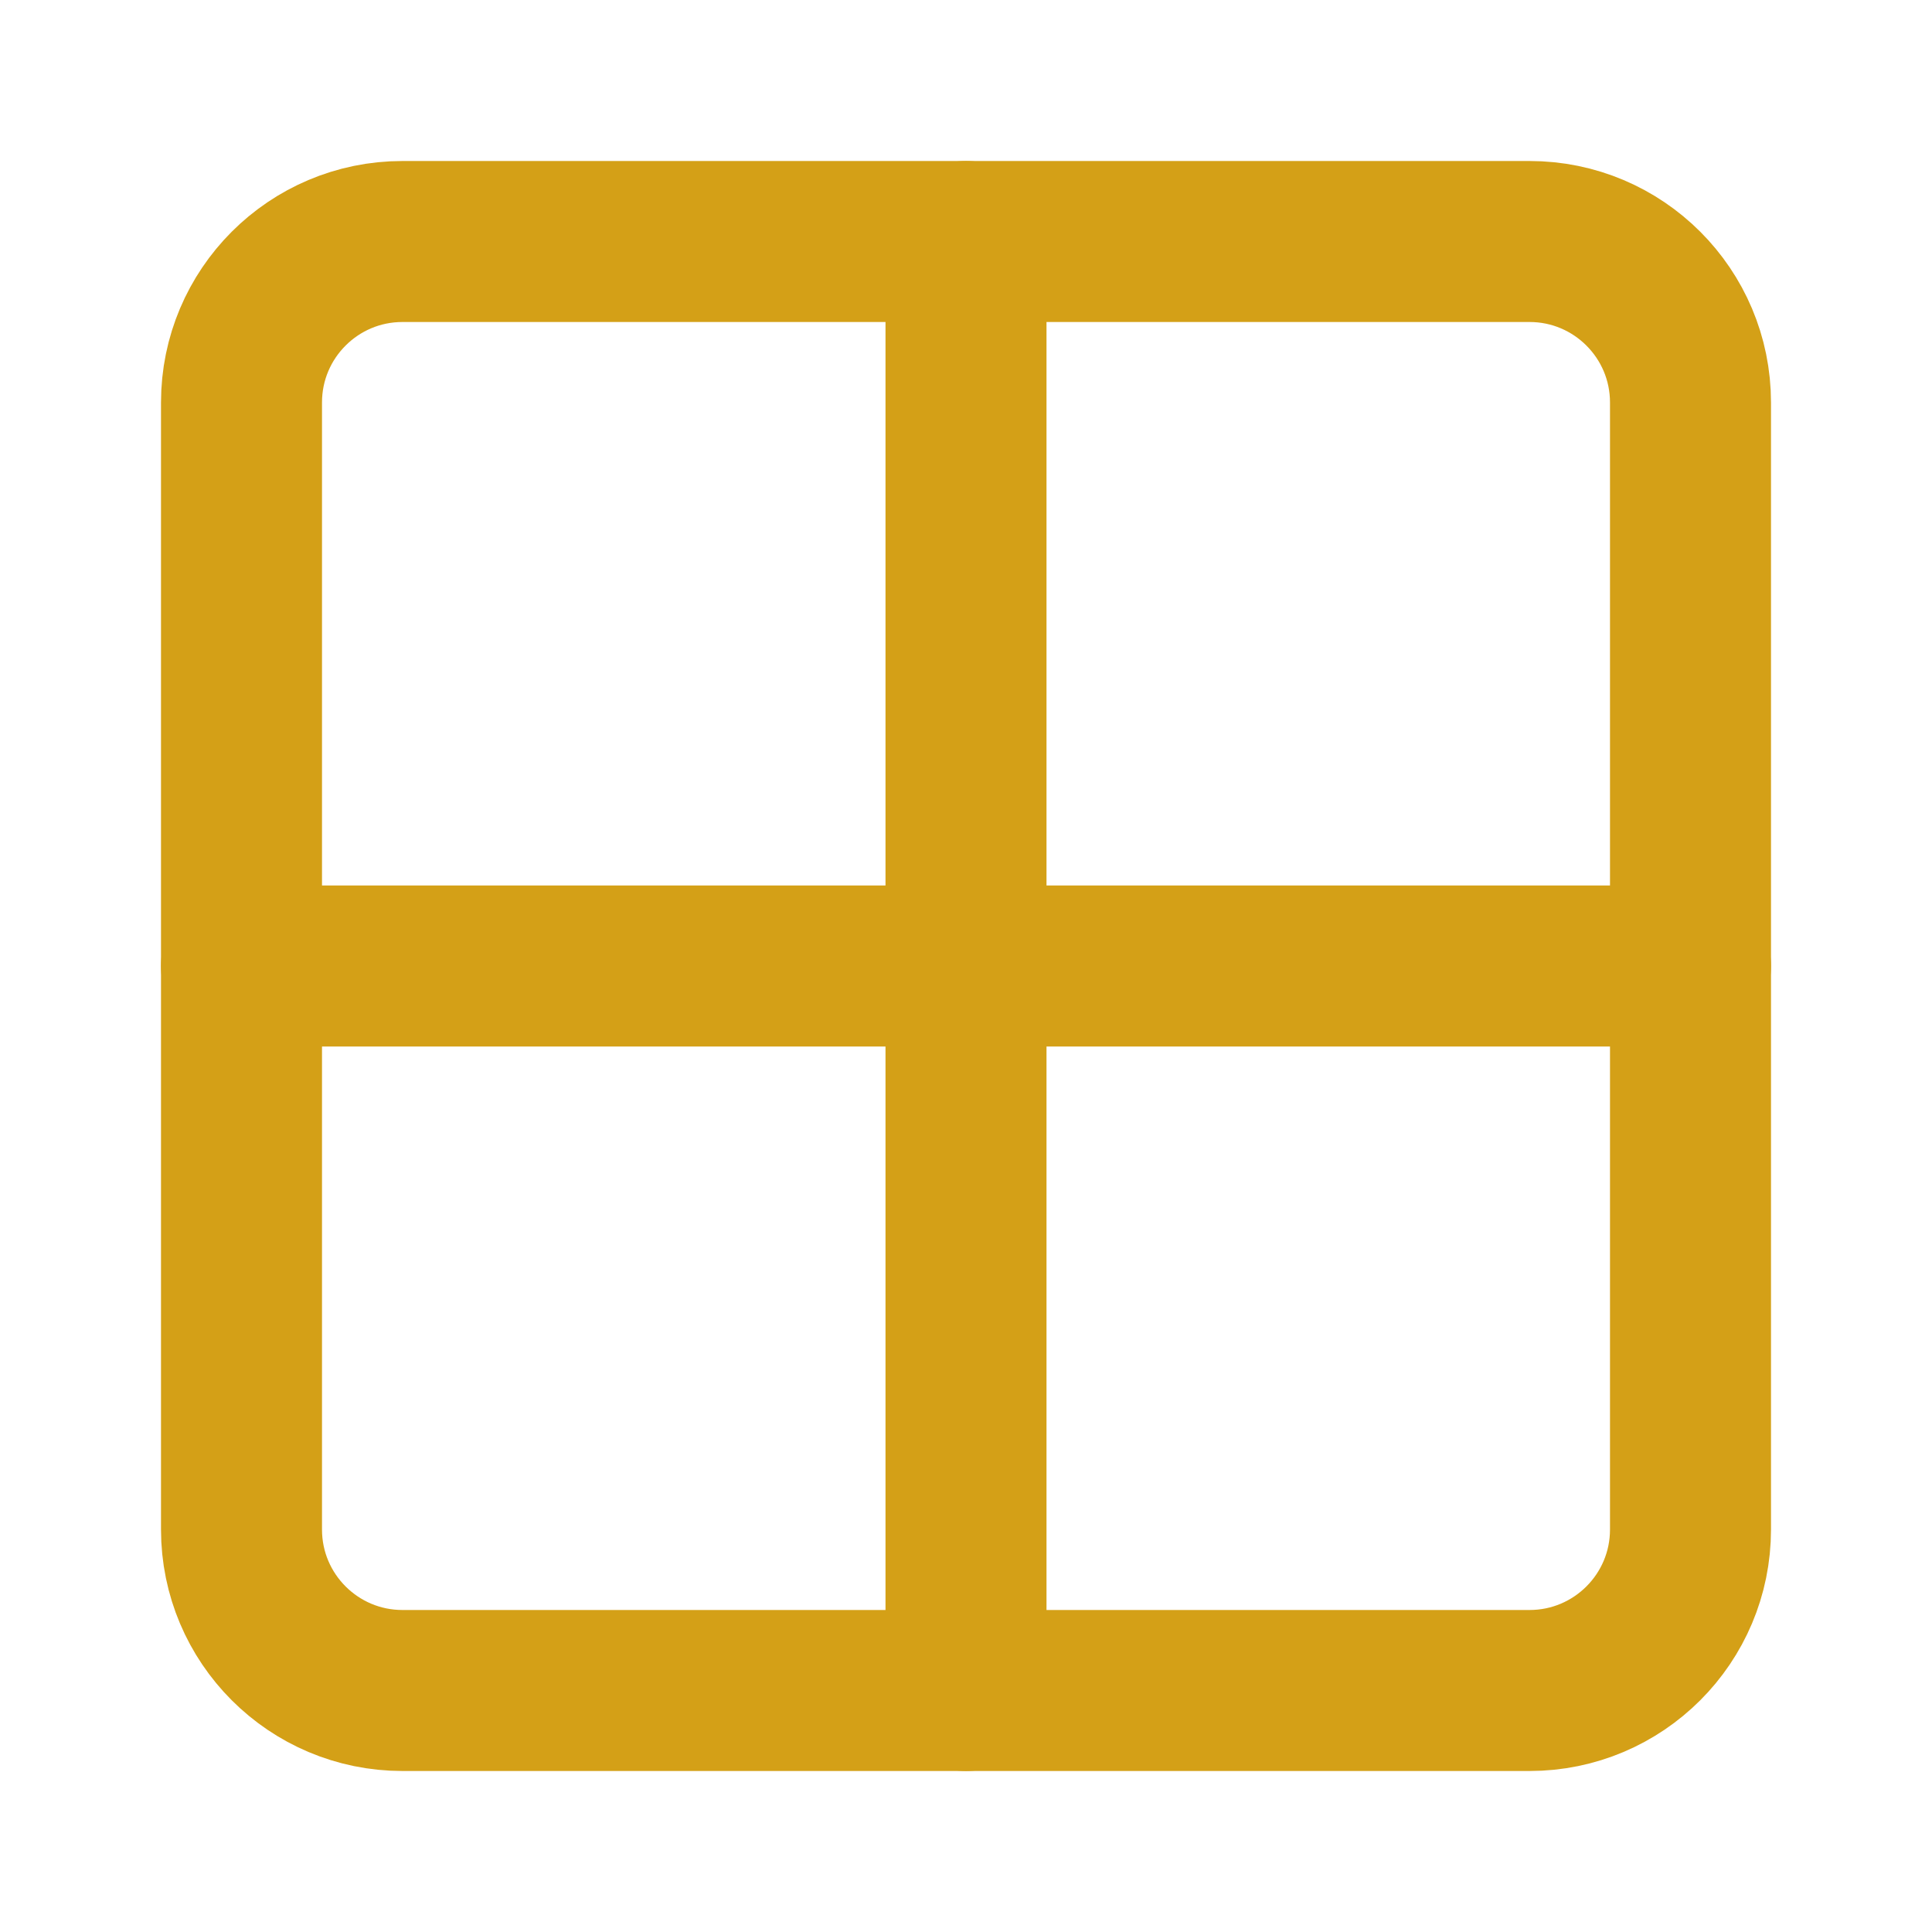
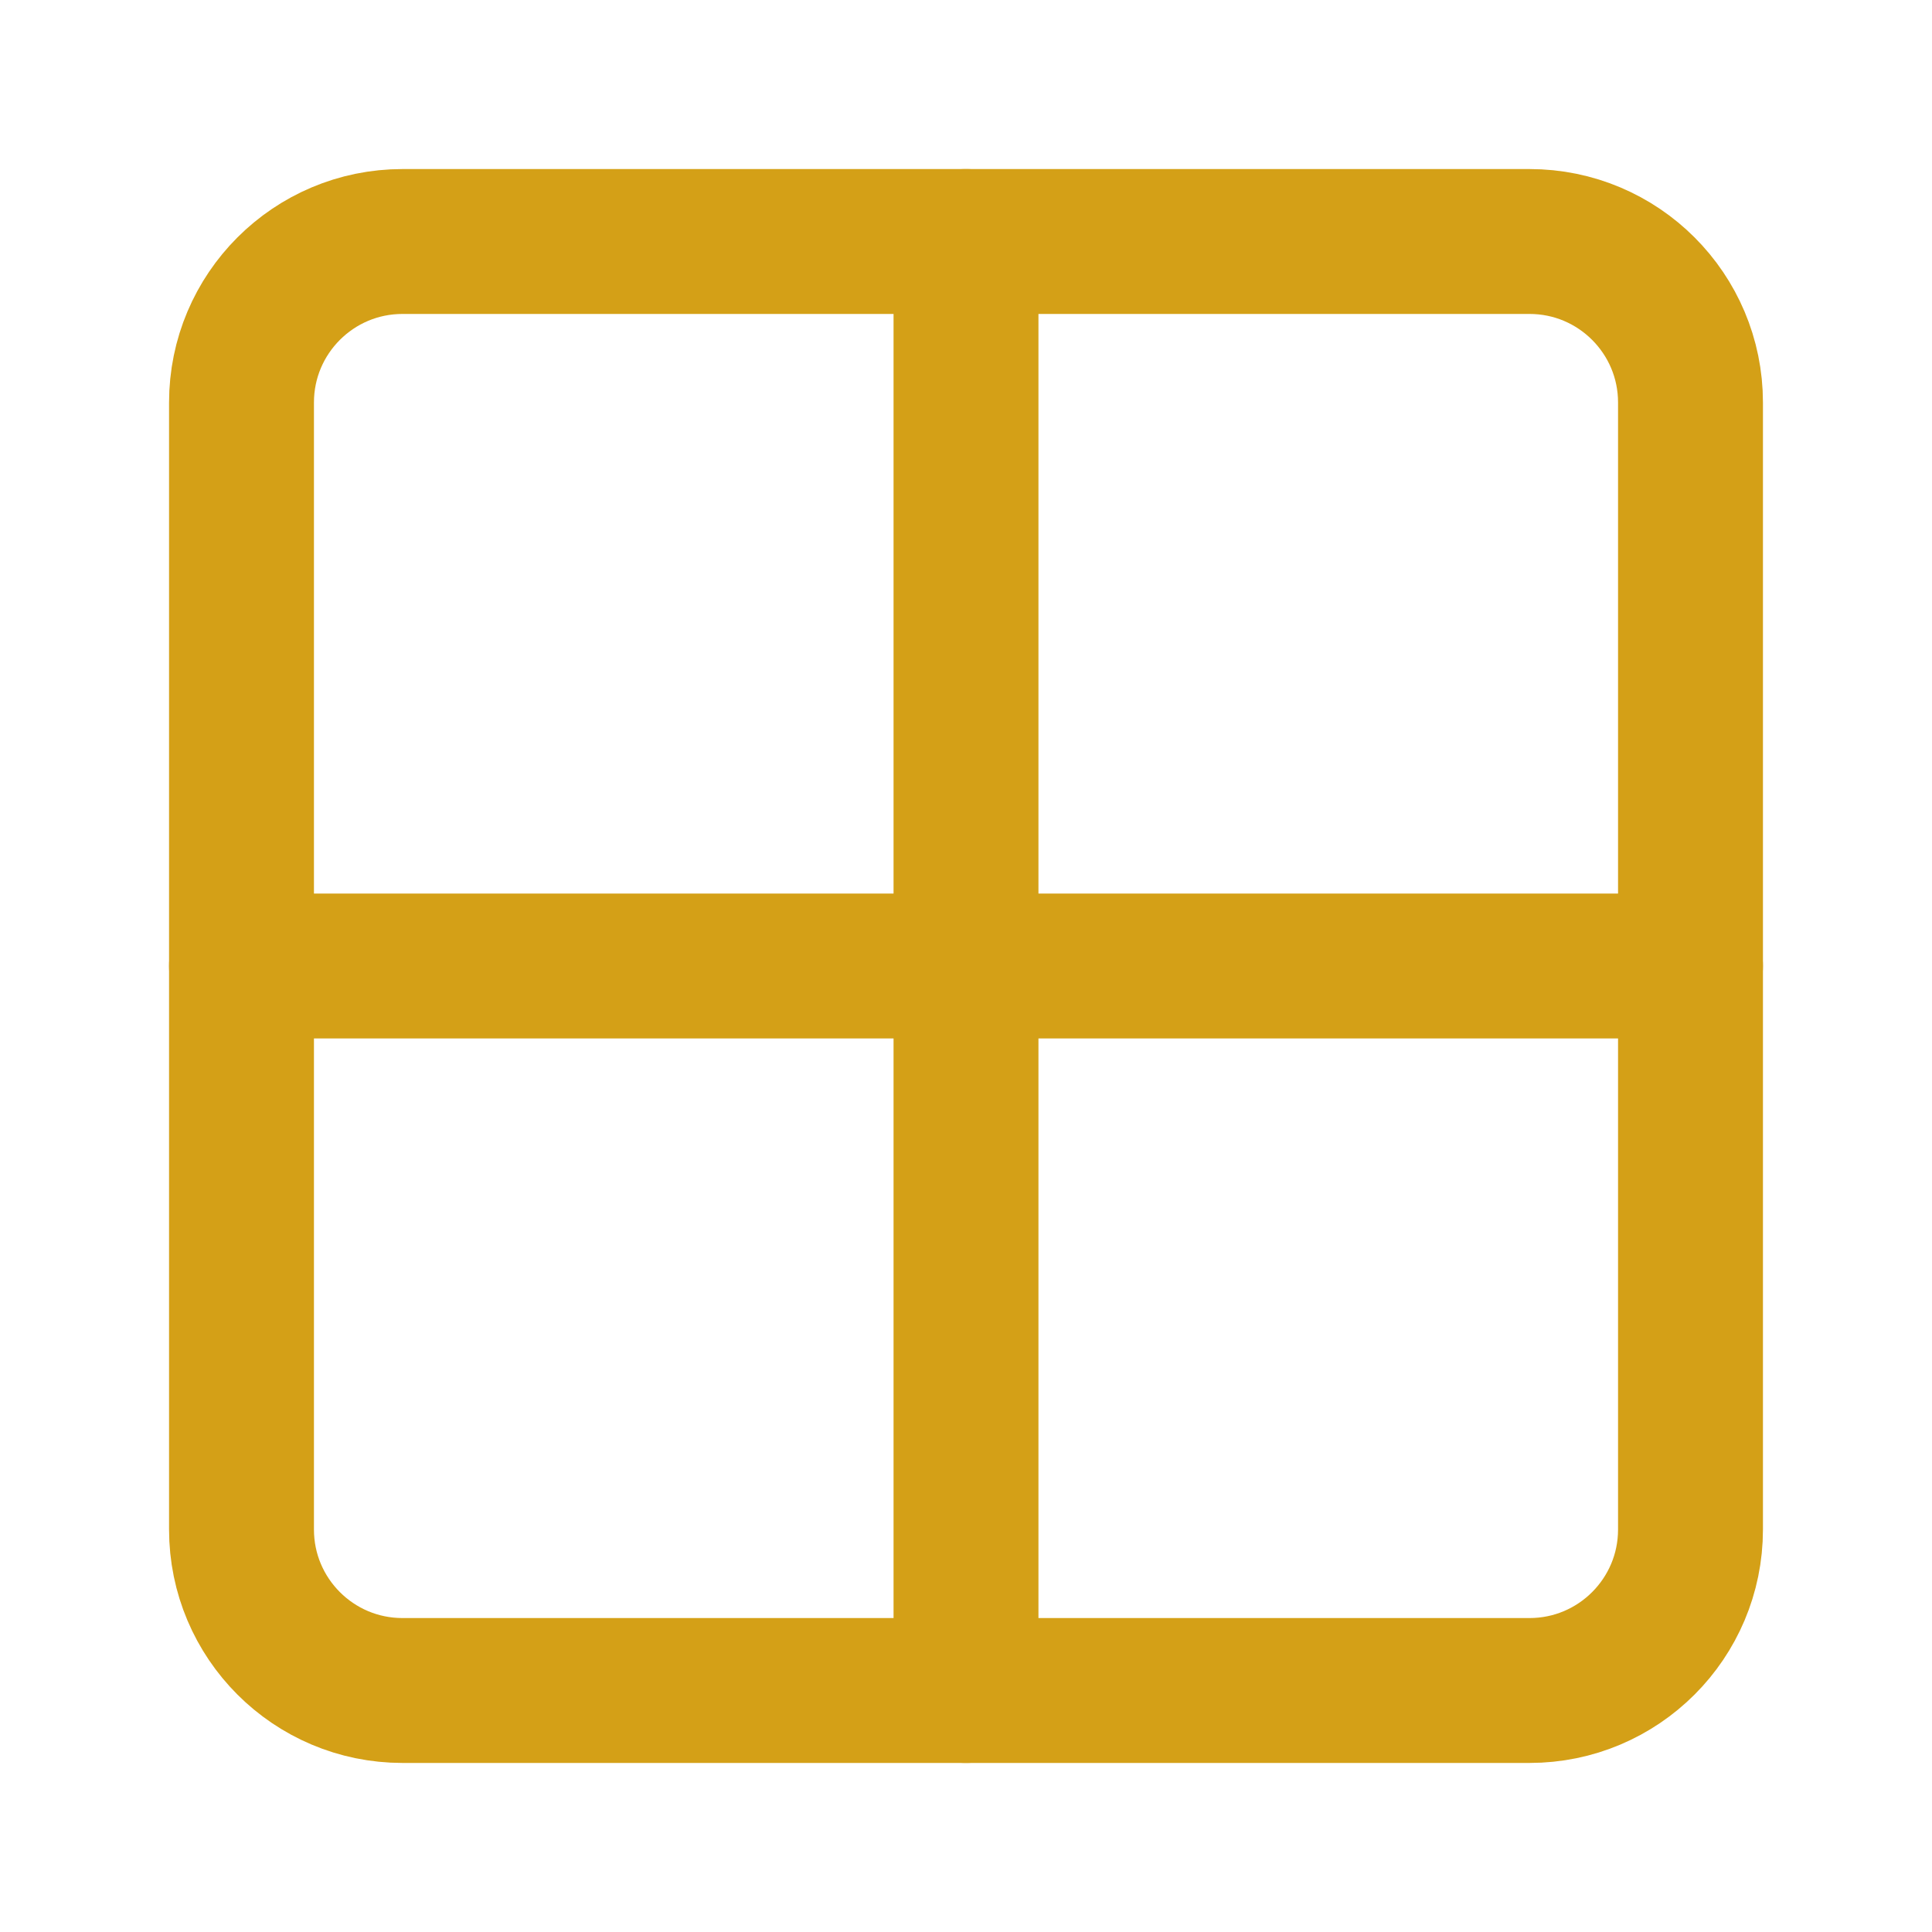
- <svg xmlns="http://www.w3.org/2000/svg" viewBox="0 0 24 24" width="32" height="32" fill="none" stroke="#D4A017" stroke-width="2" stroke-linecap="round" stroke-linejoin="round">
+ <svg xmlns="http://www.w3.org/2000/svg" viewBox="0 0 24 24" width="24" height="24" fill="none" stroke="#D4A017" stroke-width="1.8" stroke-linecap="round" stroke-linejoin="round">
  <rect x="3" y="3" width="18" height="18" rx="2" />
  <line x1="12" y1="3" x2="12" y2="21" />
  <line x1="3" y1="12" x2="21" y2="12" />
</svg>
